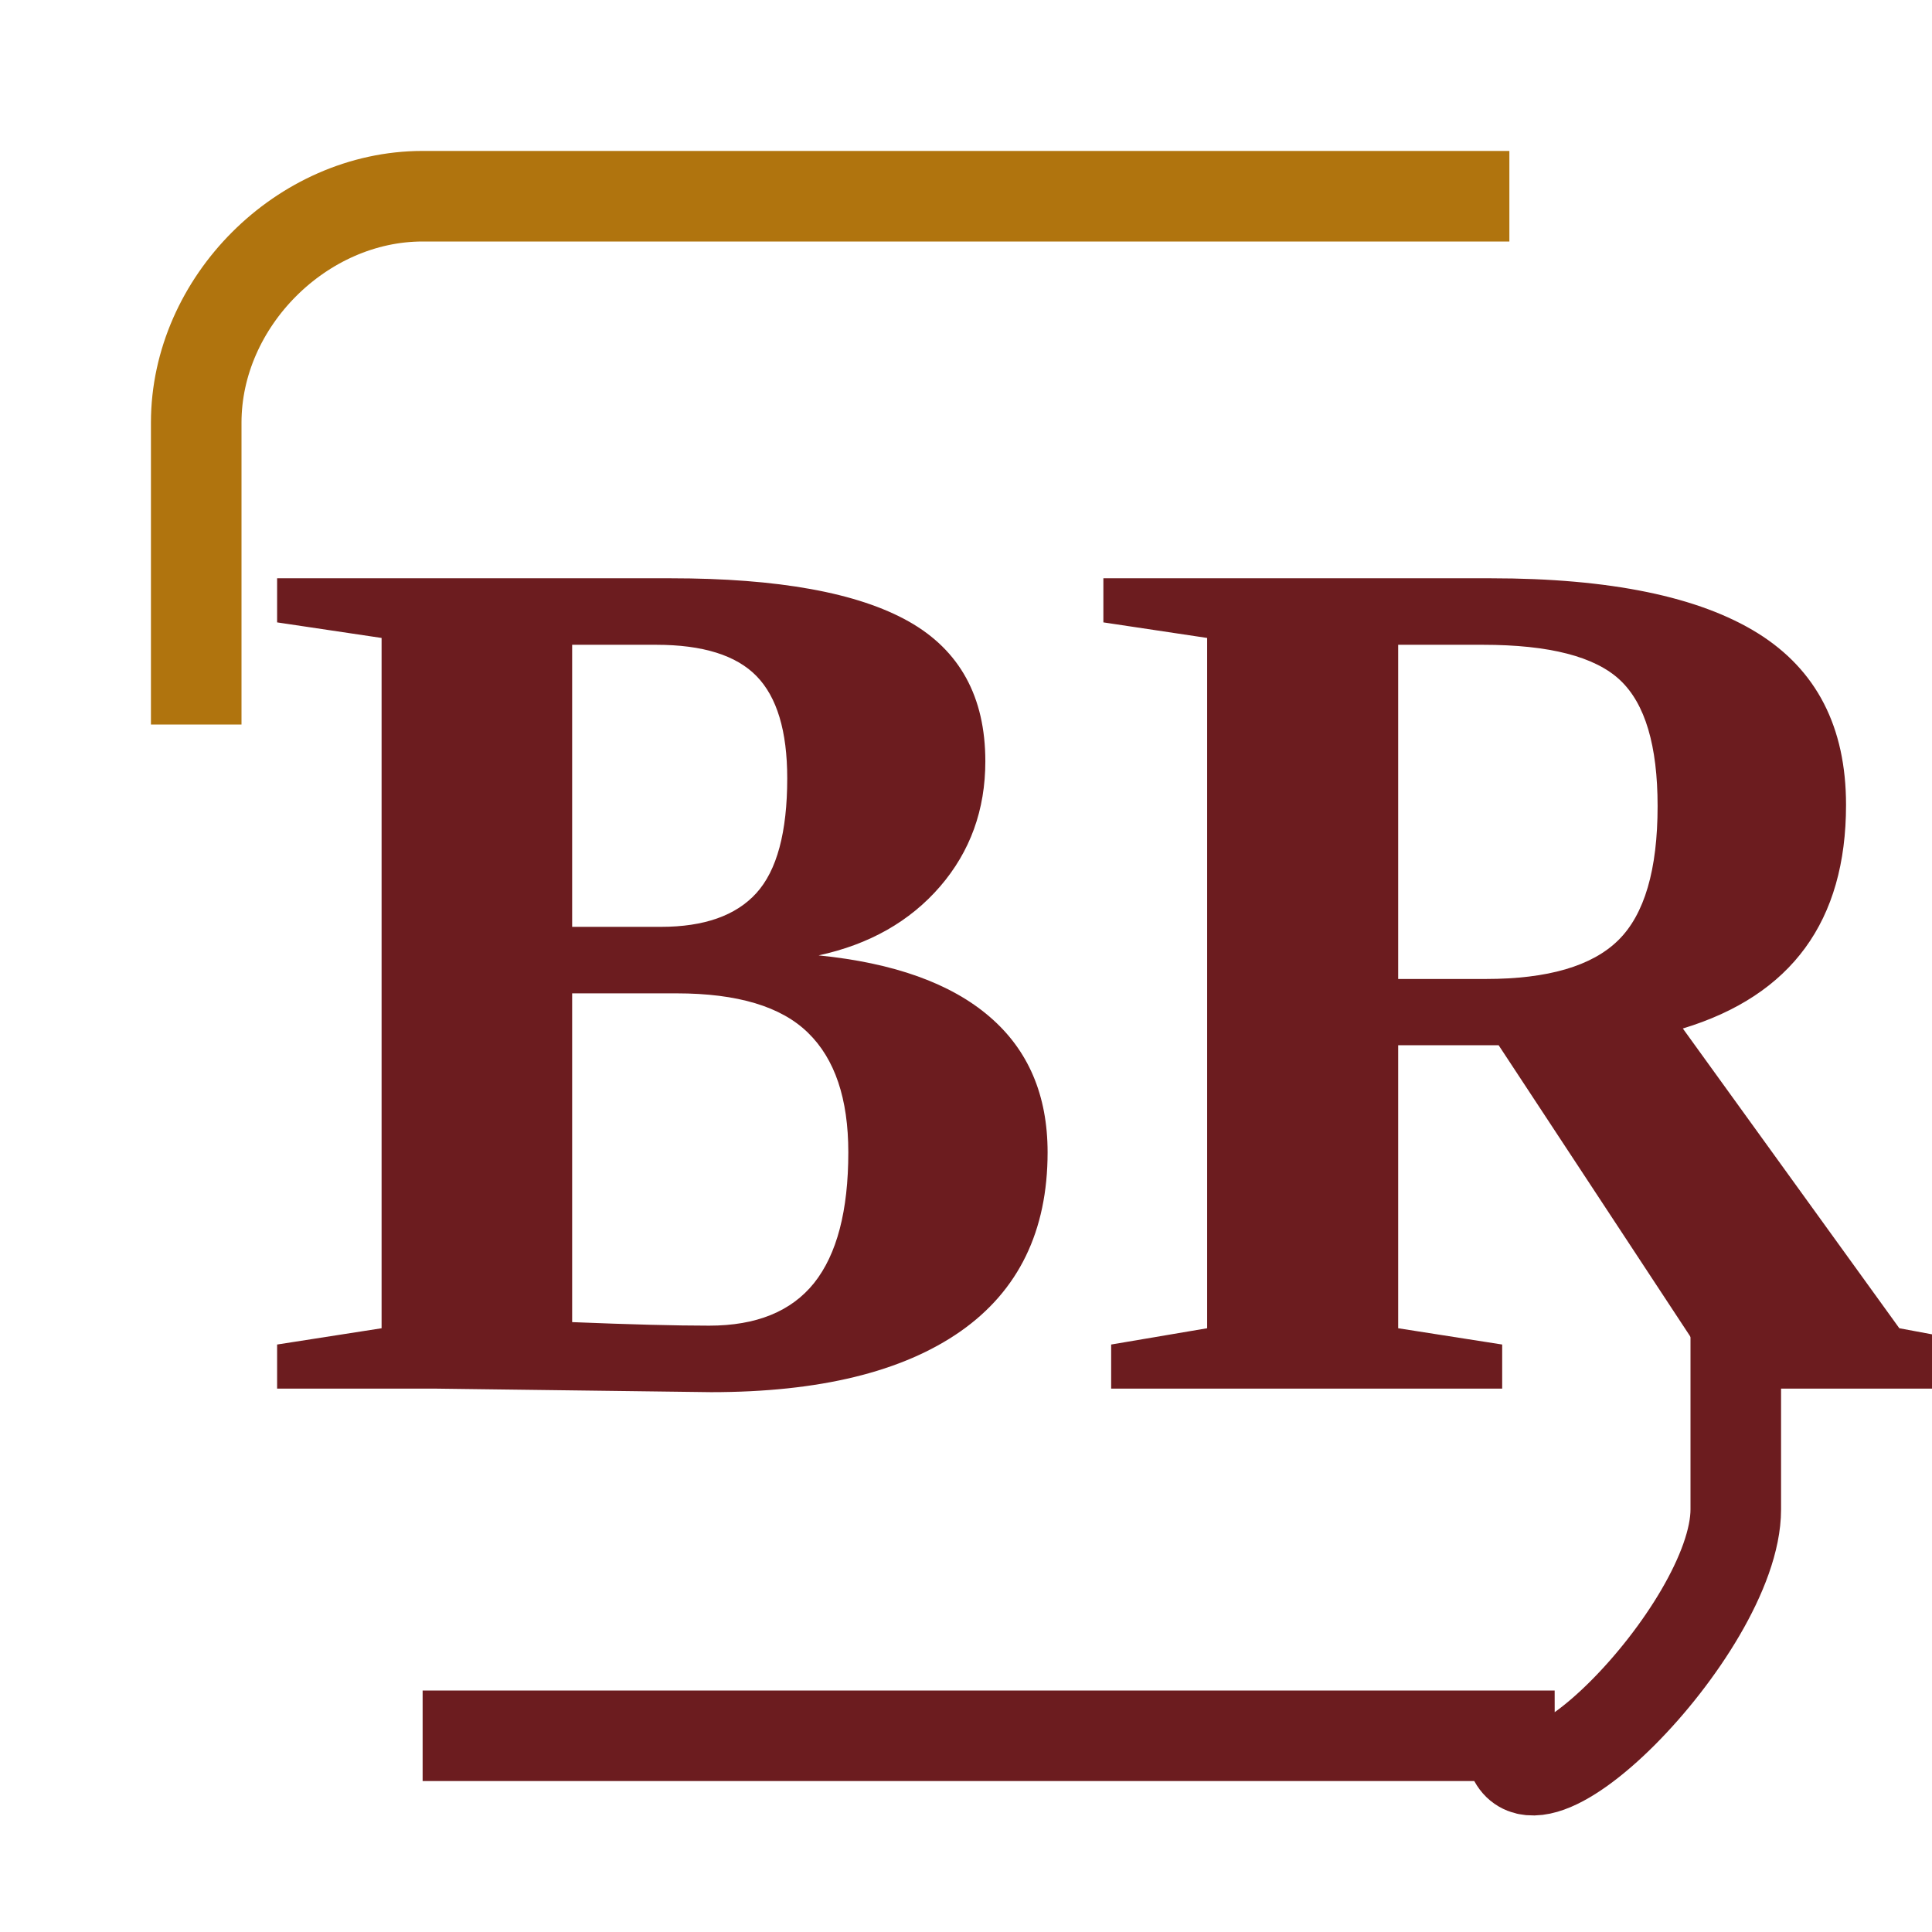
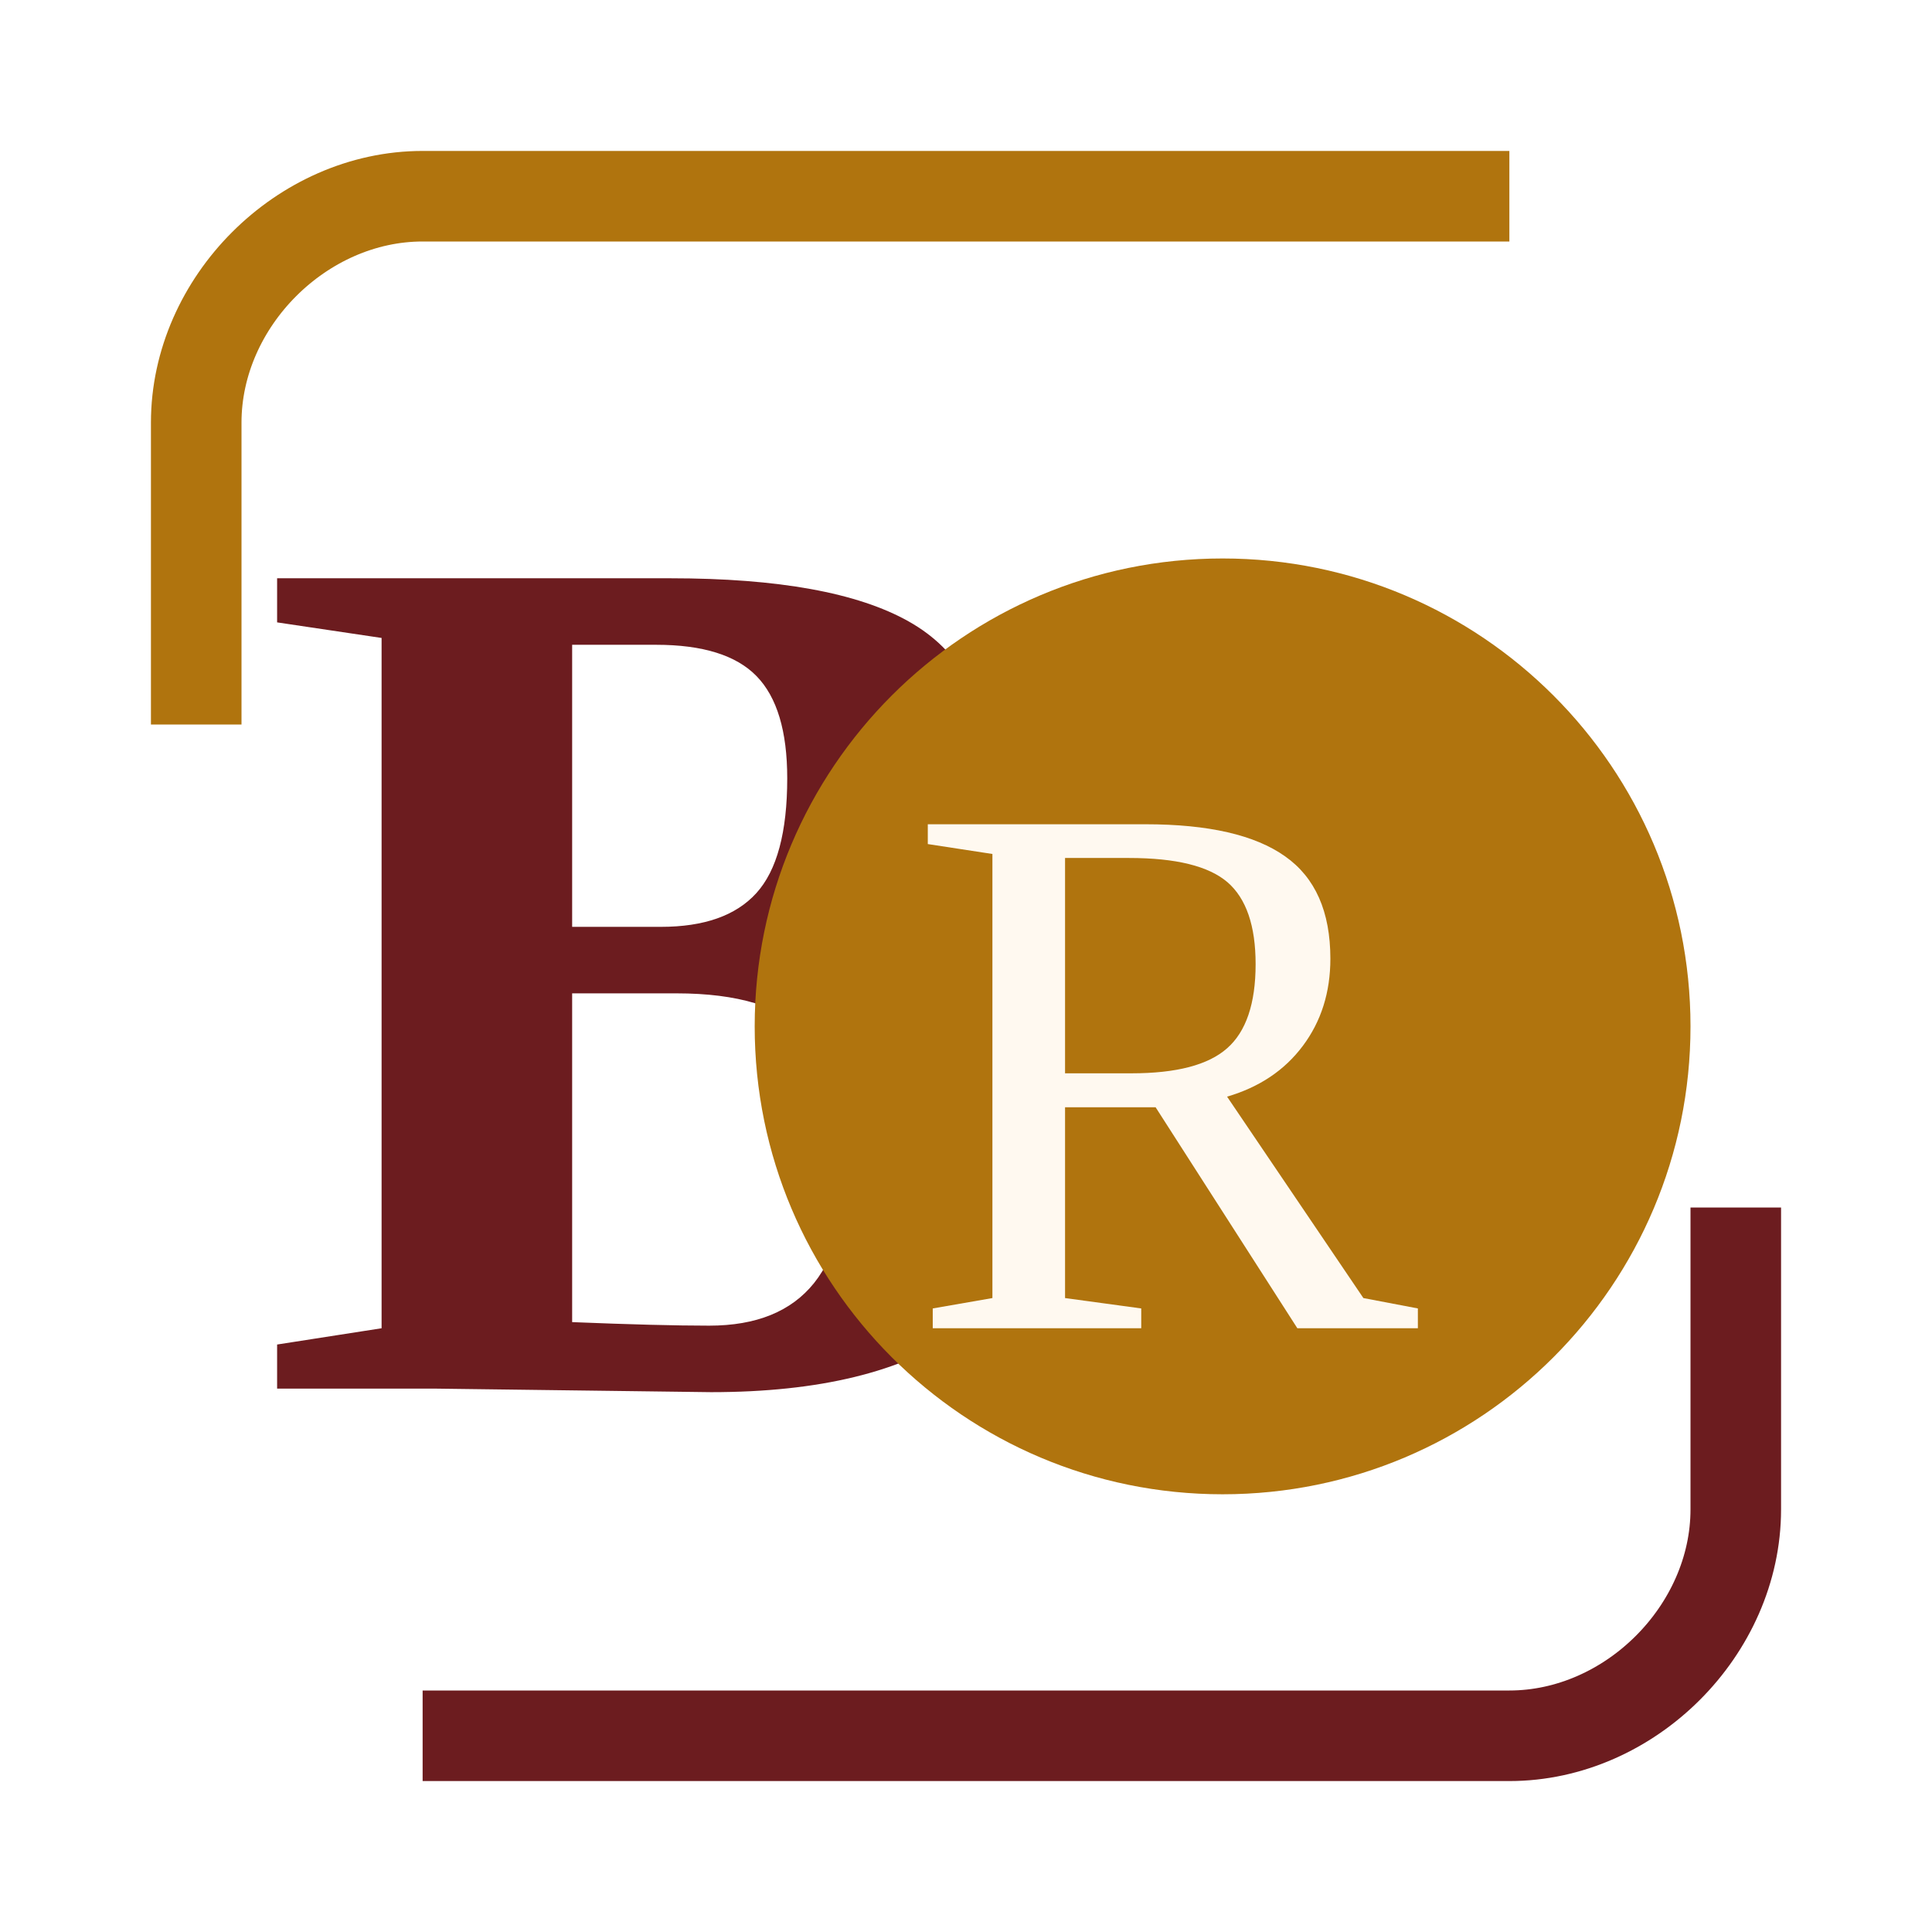
<svg xmlns="http://www.w3.org/2000/svg" viewBox="0 0 128 128" role="img" aria-labelledby="title desc">
  <path d="M13 48V28c0-8 7-15 15-15h72" fill="none" stroke="#B0740E" stroke-width="6" />
-   <path d="M28 115h72c0 8 15-7 15-15V80" fill="none" stroke="#6C1C1F" stroke-width="6" />
-   <text x="17" y="92" fill="#6C1C1F" font-family="Georgia, 'Times New Roman', serif" font-size="82" font-weight="700">BR</text>
+   <path d="M28 115h72c8 0 15-7 15-15V80" fill="none" stroke="#6C1C1F" stroke-width="6" />
+   <text x="17" y="92" fill="#6C1C1F" font-family="Georgia, 'Times New Roman', serif" font-size="82" font-weight="700">B</text>
+   <circle cx="81" cy="68" r="31" fill="#B0740E" />
+   <text x="60" y="88" fill="#FFF9F0" font-family="Georgia, 'Times New Roman', serif" font-size="51">R</text>
</svg>
